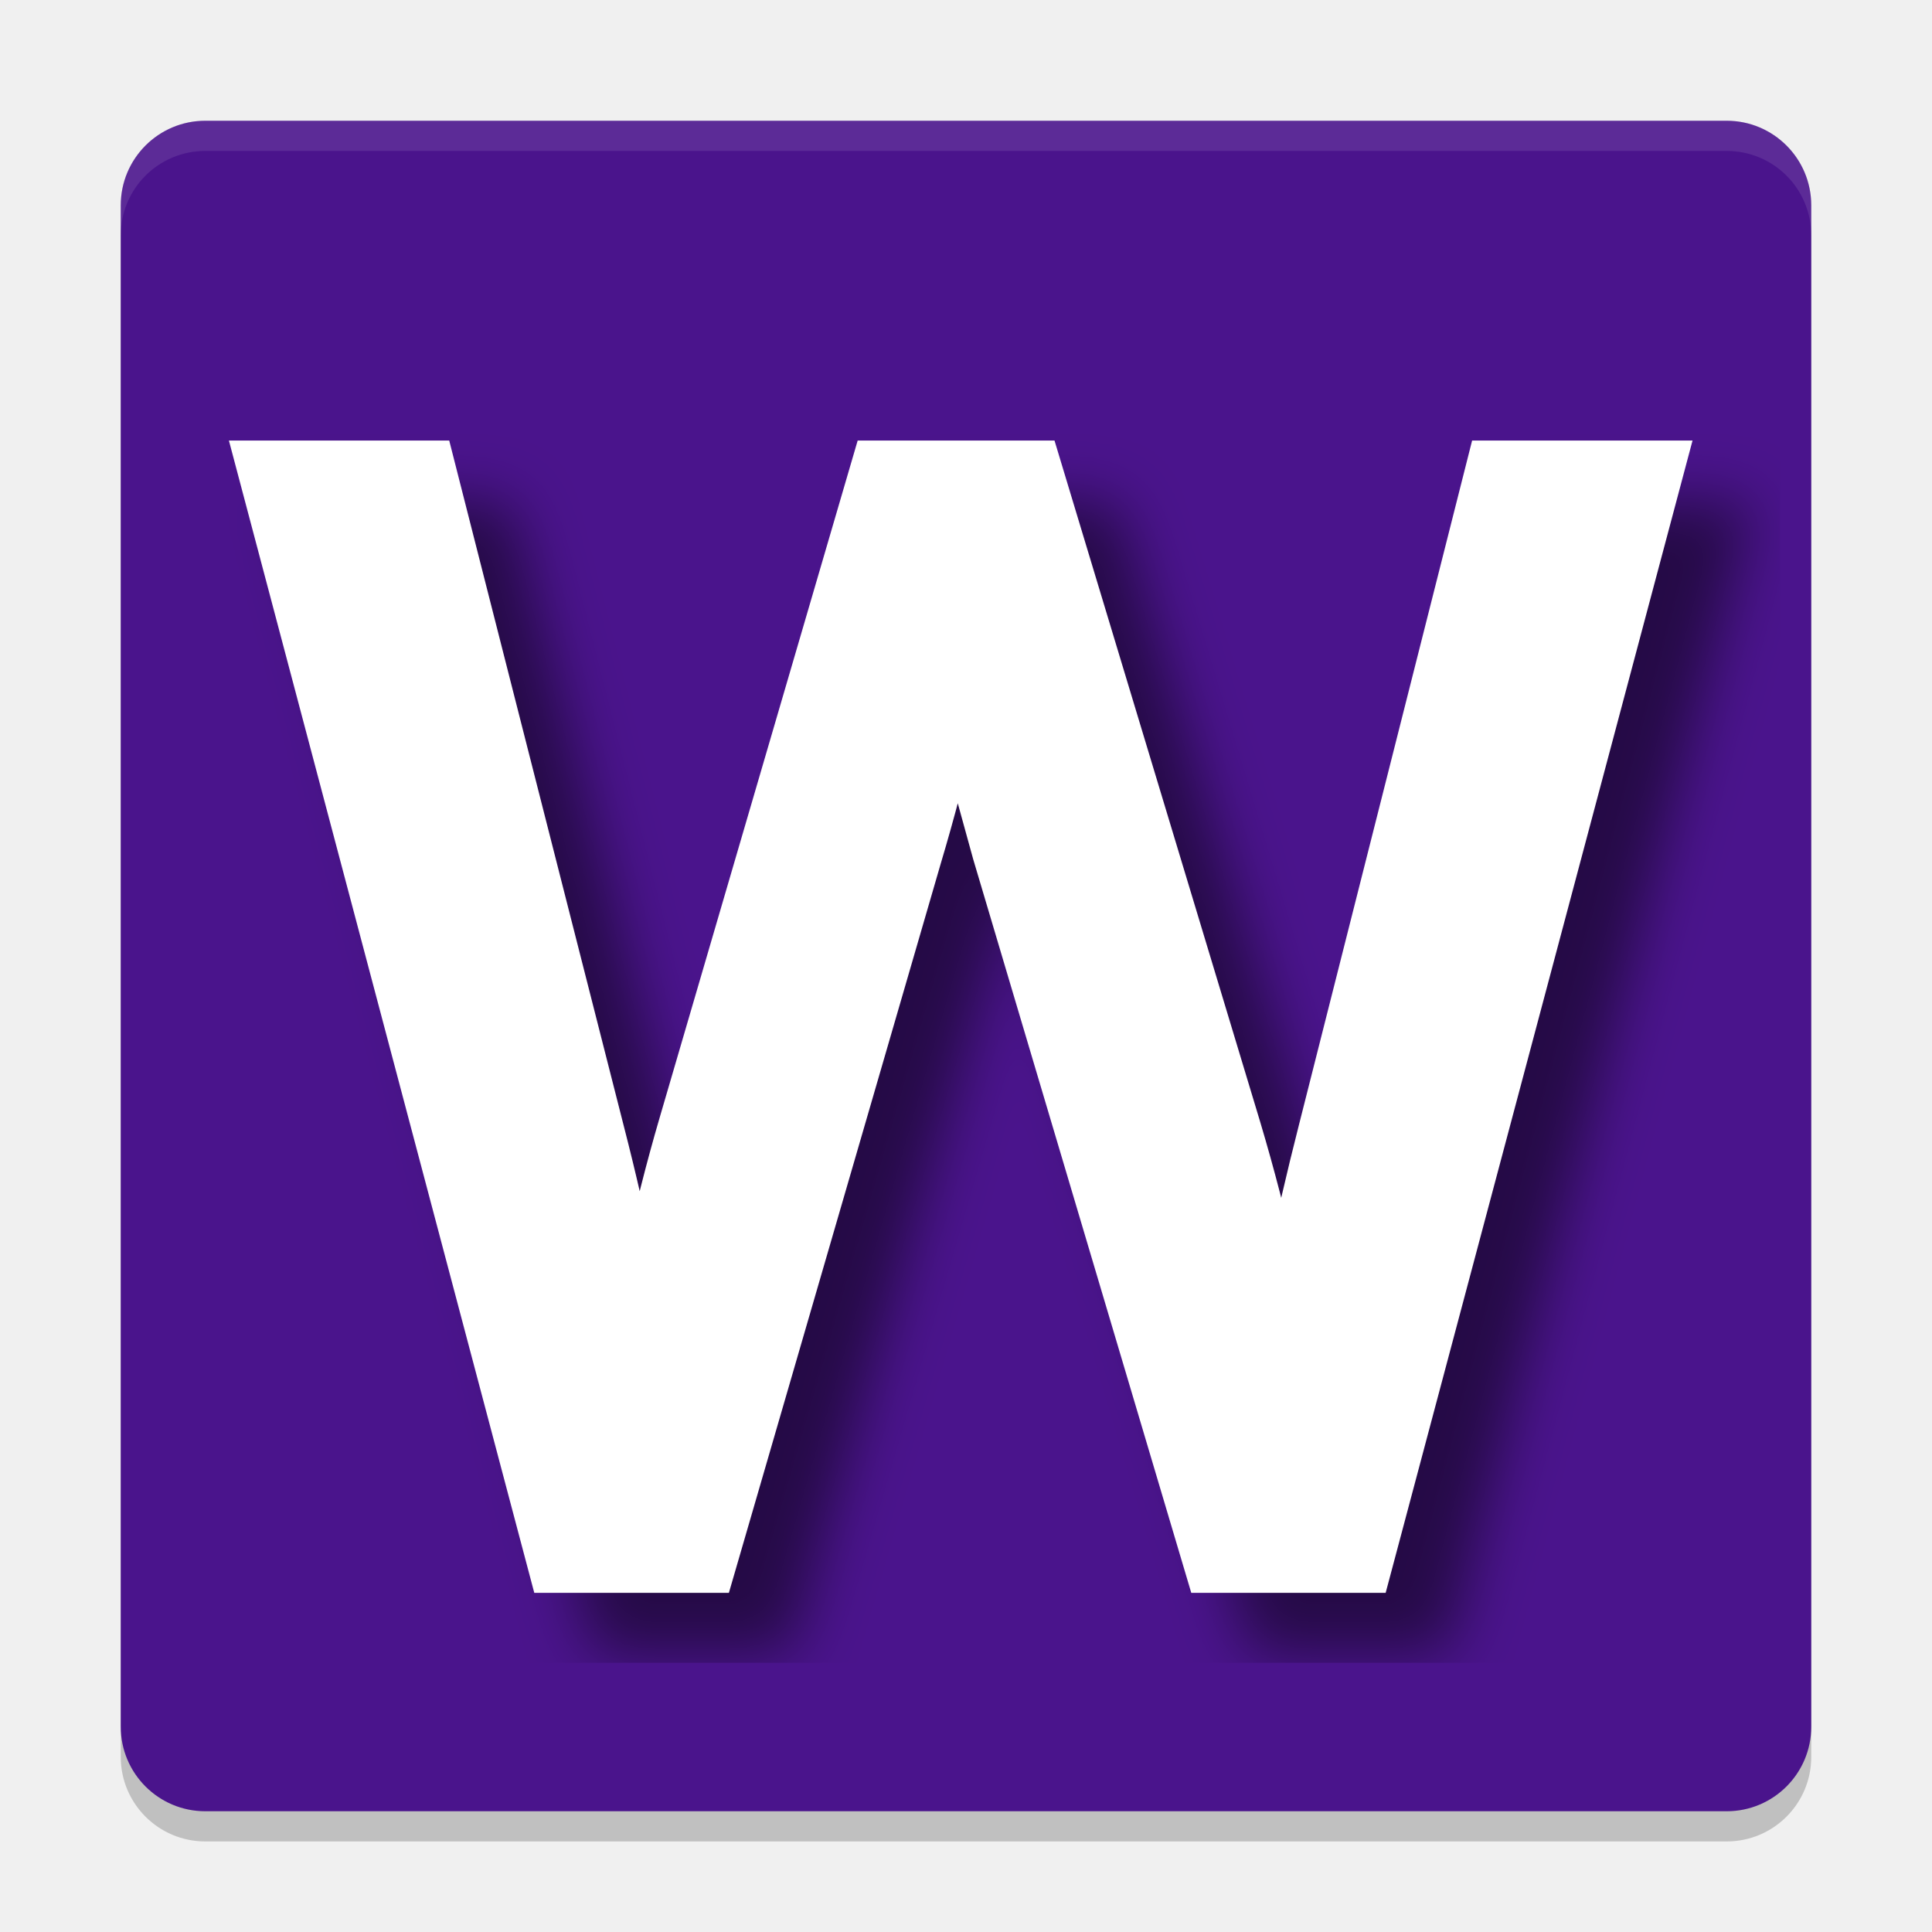
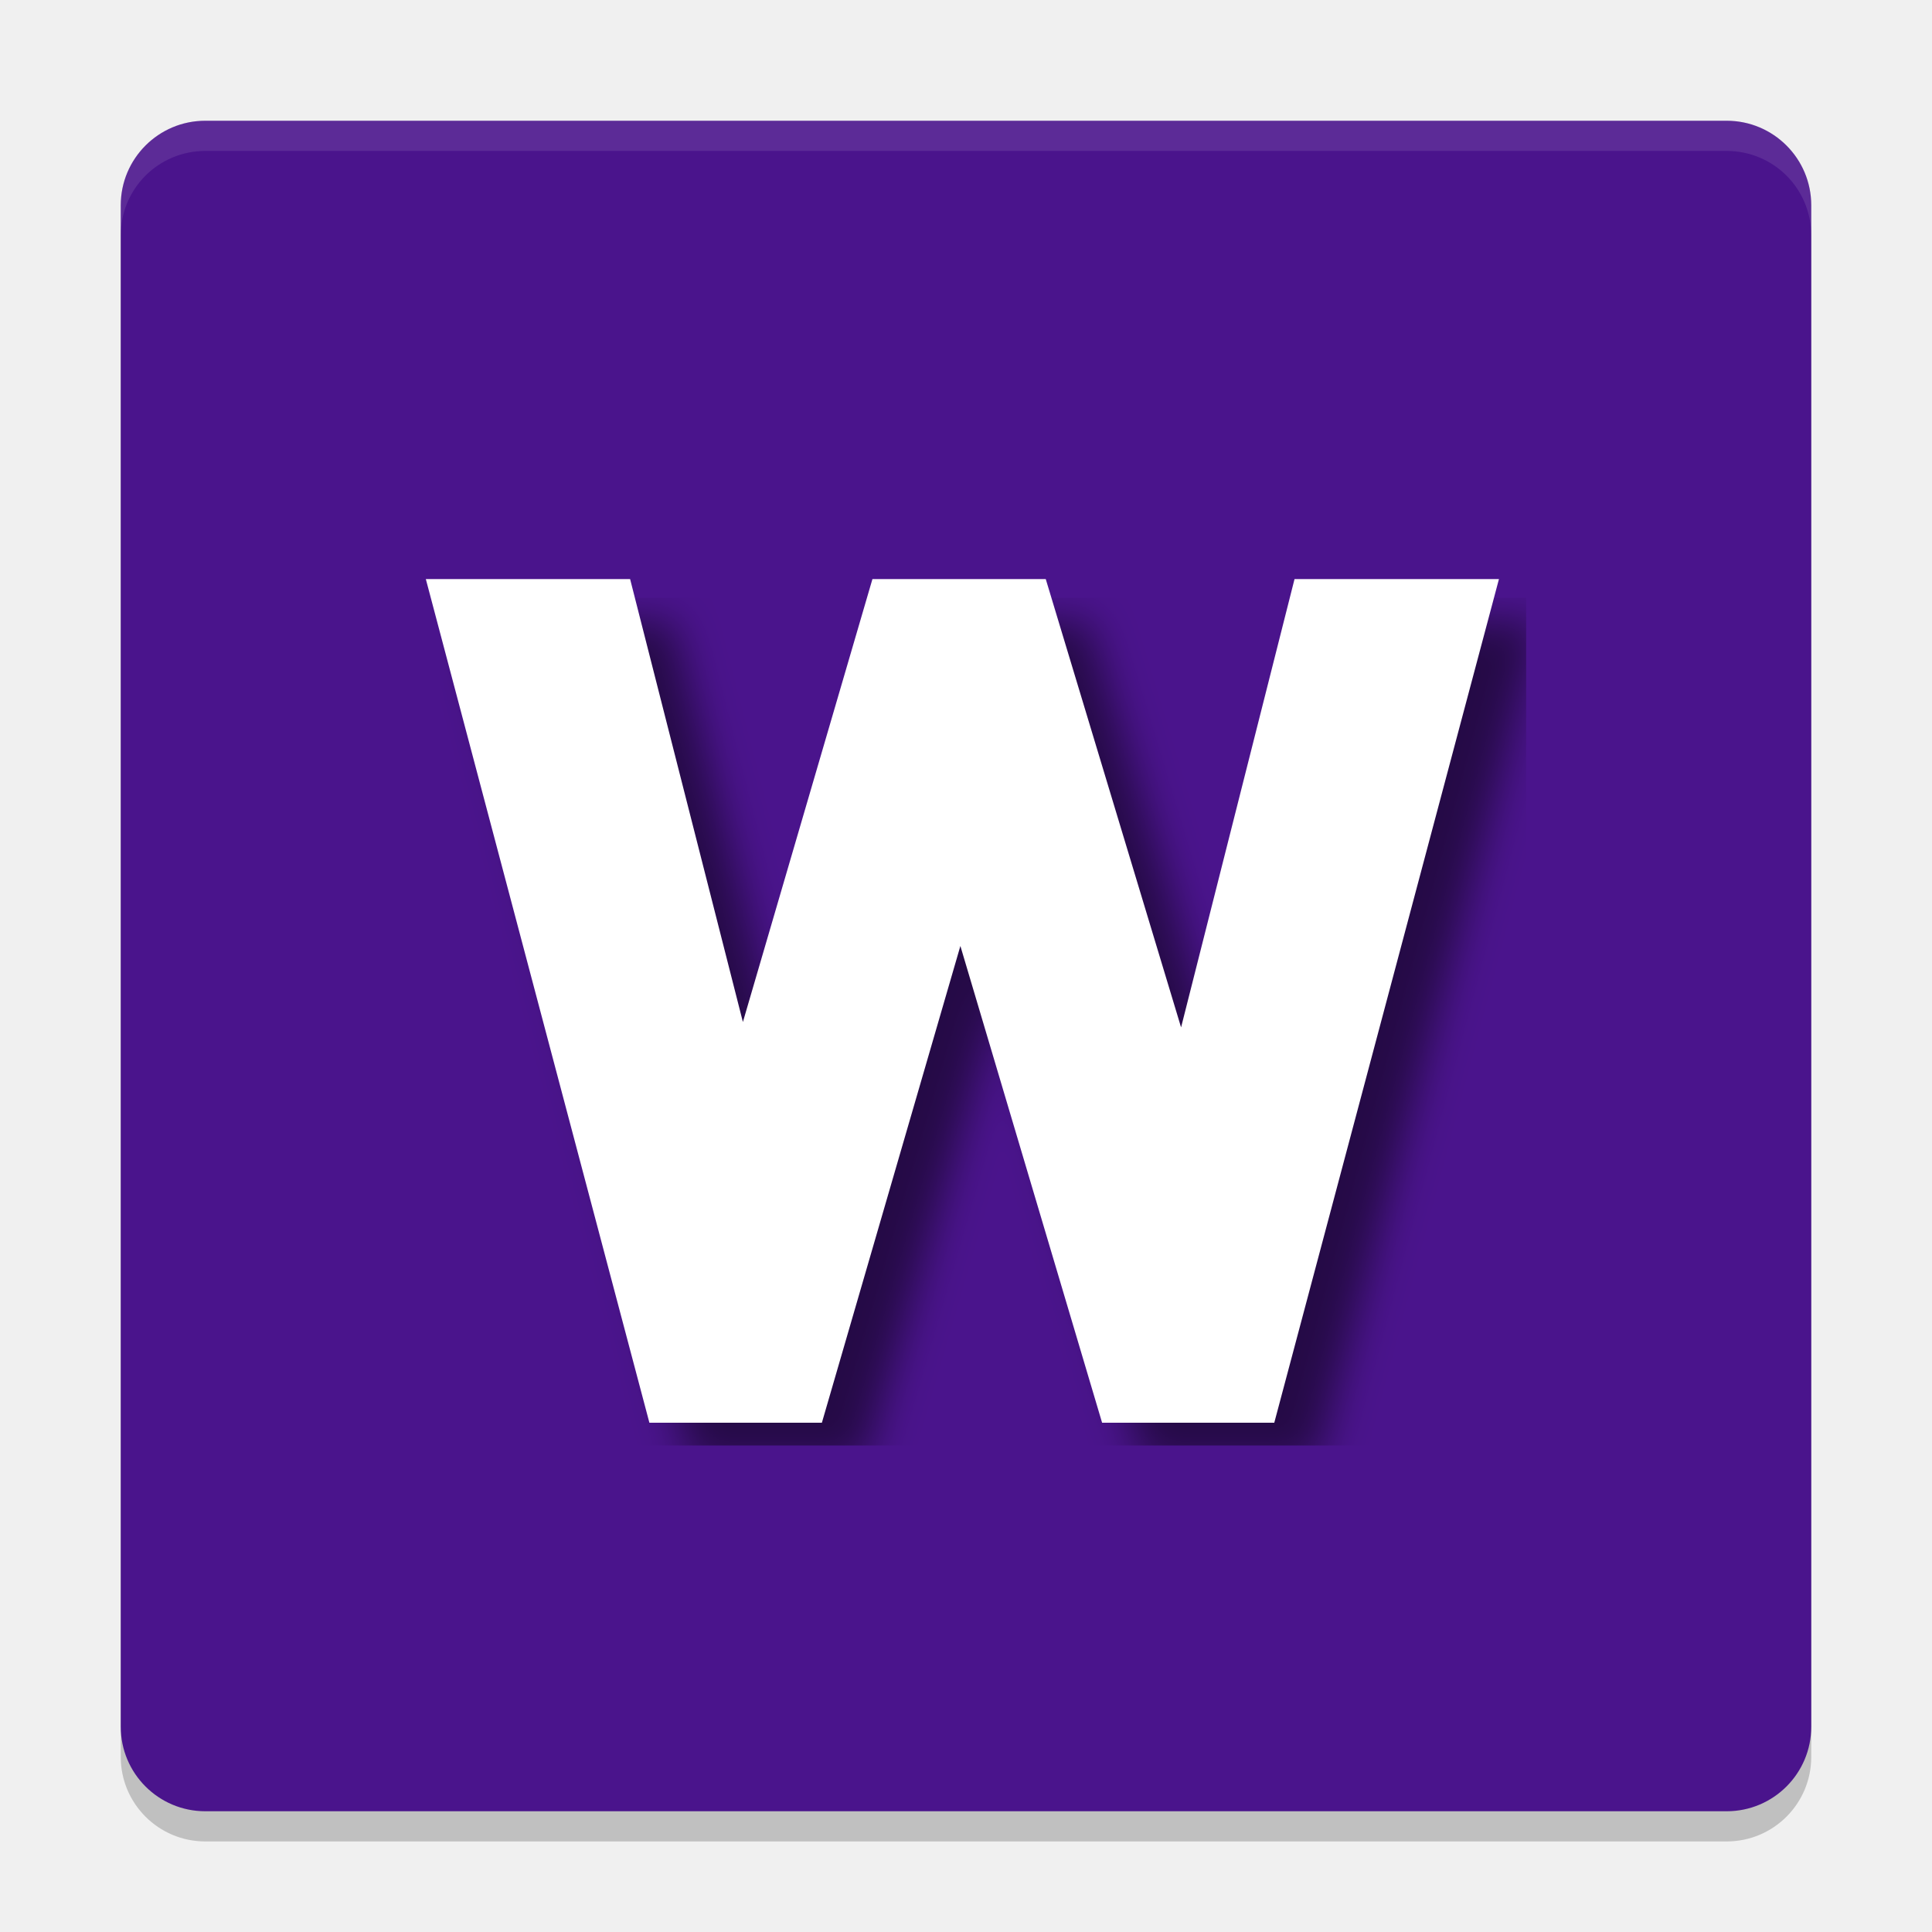
<svg xmlns="http://www.w3.org/2000/svg" width="64" height="64" version="1" id="svg12">
  <defs id="defs16">
    <filter style="color-interpolation-filters:sRGB;" id="filter1325">
      <feFlood flood-opacity="0.498" flood-color="rgb(0,0,0)" result="flood" id="feFlood1315" />
      <feComposite in="flood" in2="SourceGraphic" operator="in" result="composite1" id="feComposite1317" />
      <feGaussianBlur in="composite1" stdDeviation="1" result="blur" id="feGaussianBlur1319" />
      <feOffset dx="2" dy="2" result="offset" id="feOffset1321" />
      <feComposite in="SourceGraphic" in2="offset" operator="over" result="composite2" id="feComposite1323" />
    </filter>
  </defs>
  <rect style="opacity:0.2" width="56" height="56" x="4" y="5" rx="2.8" ry="2.8" id="rect2" />
  <rect style="fill:#4a148c;fill-opacity:1;" width="56" height="56" x="4" y="4" rx="2.8" ry="2.8" id="rect4" />
  <path style="opacity:0.1;fill:#ffffff" d="M 6.801 4 C 5.25 4 4 5.25 4 6.801 L 4 7.801 C 4 6.25 5.25 5 6.801 5 L 57.199 5 C 58.75 5 60 6.25 60 7.801 L 60 6.801 C 60 5.25 58.75 4 57.199 4 L 6.801 4 z" id="path10" />
-   <text xml:space="preserve" style="font-style:normal;font-variant:normal;font-weight:normal;font-stretch:normal;font-size:49.972px;line-height:1.25;font-family:Comfortaa;-inkscape-font-specification:Comfortaa;letter-spacing:0px;word-spacing:0px;fill:#ffffff;stroke-width:2.499;stroke:#ffffff;stroke-opacity:1;filter:url(#filter1325)" x="8.613" y="51.514" id="text845">
-     <tspan id="tspan843" x="8.613" y="51.514" style="stroke-width:2.499;stroke:#ffffff;stroke-opacity:1;fill:#ffffff;">W</tspan>
+   <text xml:space="preserve" style="font-style:normal;font-variant:normal;font-weight:normal;font-stretch:normal;font-size:49.972px;line-height:1.25;font-family:Comfortaa;-inkscape-font-specification:Comfortaa;letter-spacing:0px;word-spacing:0px;fill:#ffffff;stroke:#ffffff;stroke-width:4.941;stroke-miterlimit:4;stroke-dasharray:none;stroke-opacity:1;filter:url(#filter1325)" x="8.613" y="51.514" id="text845" transform="matrix(0.6881435,0,0,0.6881435,9.979408,9.979409)">
+     <tspan id="tspan843" x="8.613" y="51.514" style="fill:#ffffff;stroke:#ffffff;stroke-width:4.941;stroke-miterlimit:4;stroke-dasharray:none;stroke-opacity:1">W</tspan>
  </text>
</svg>
